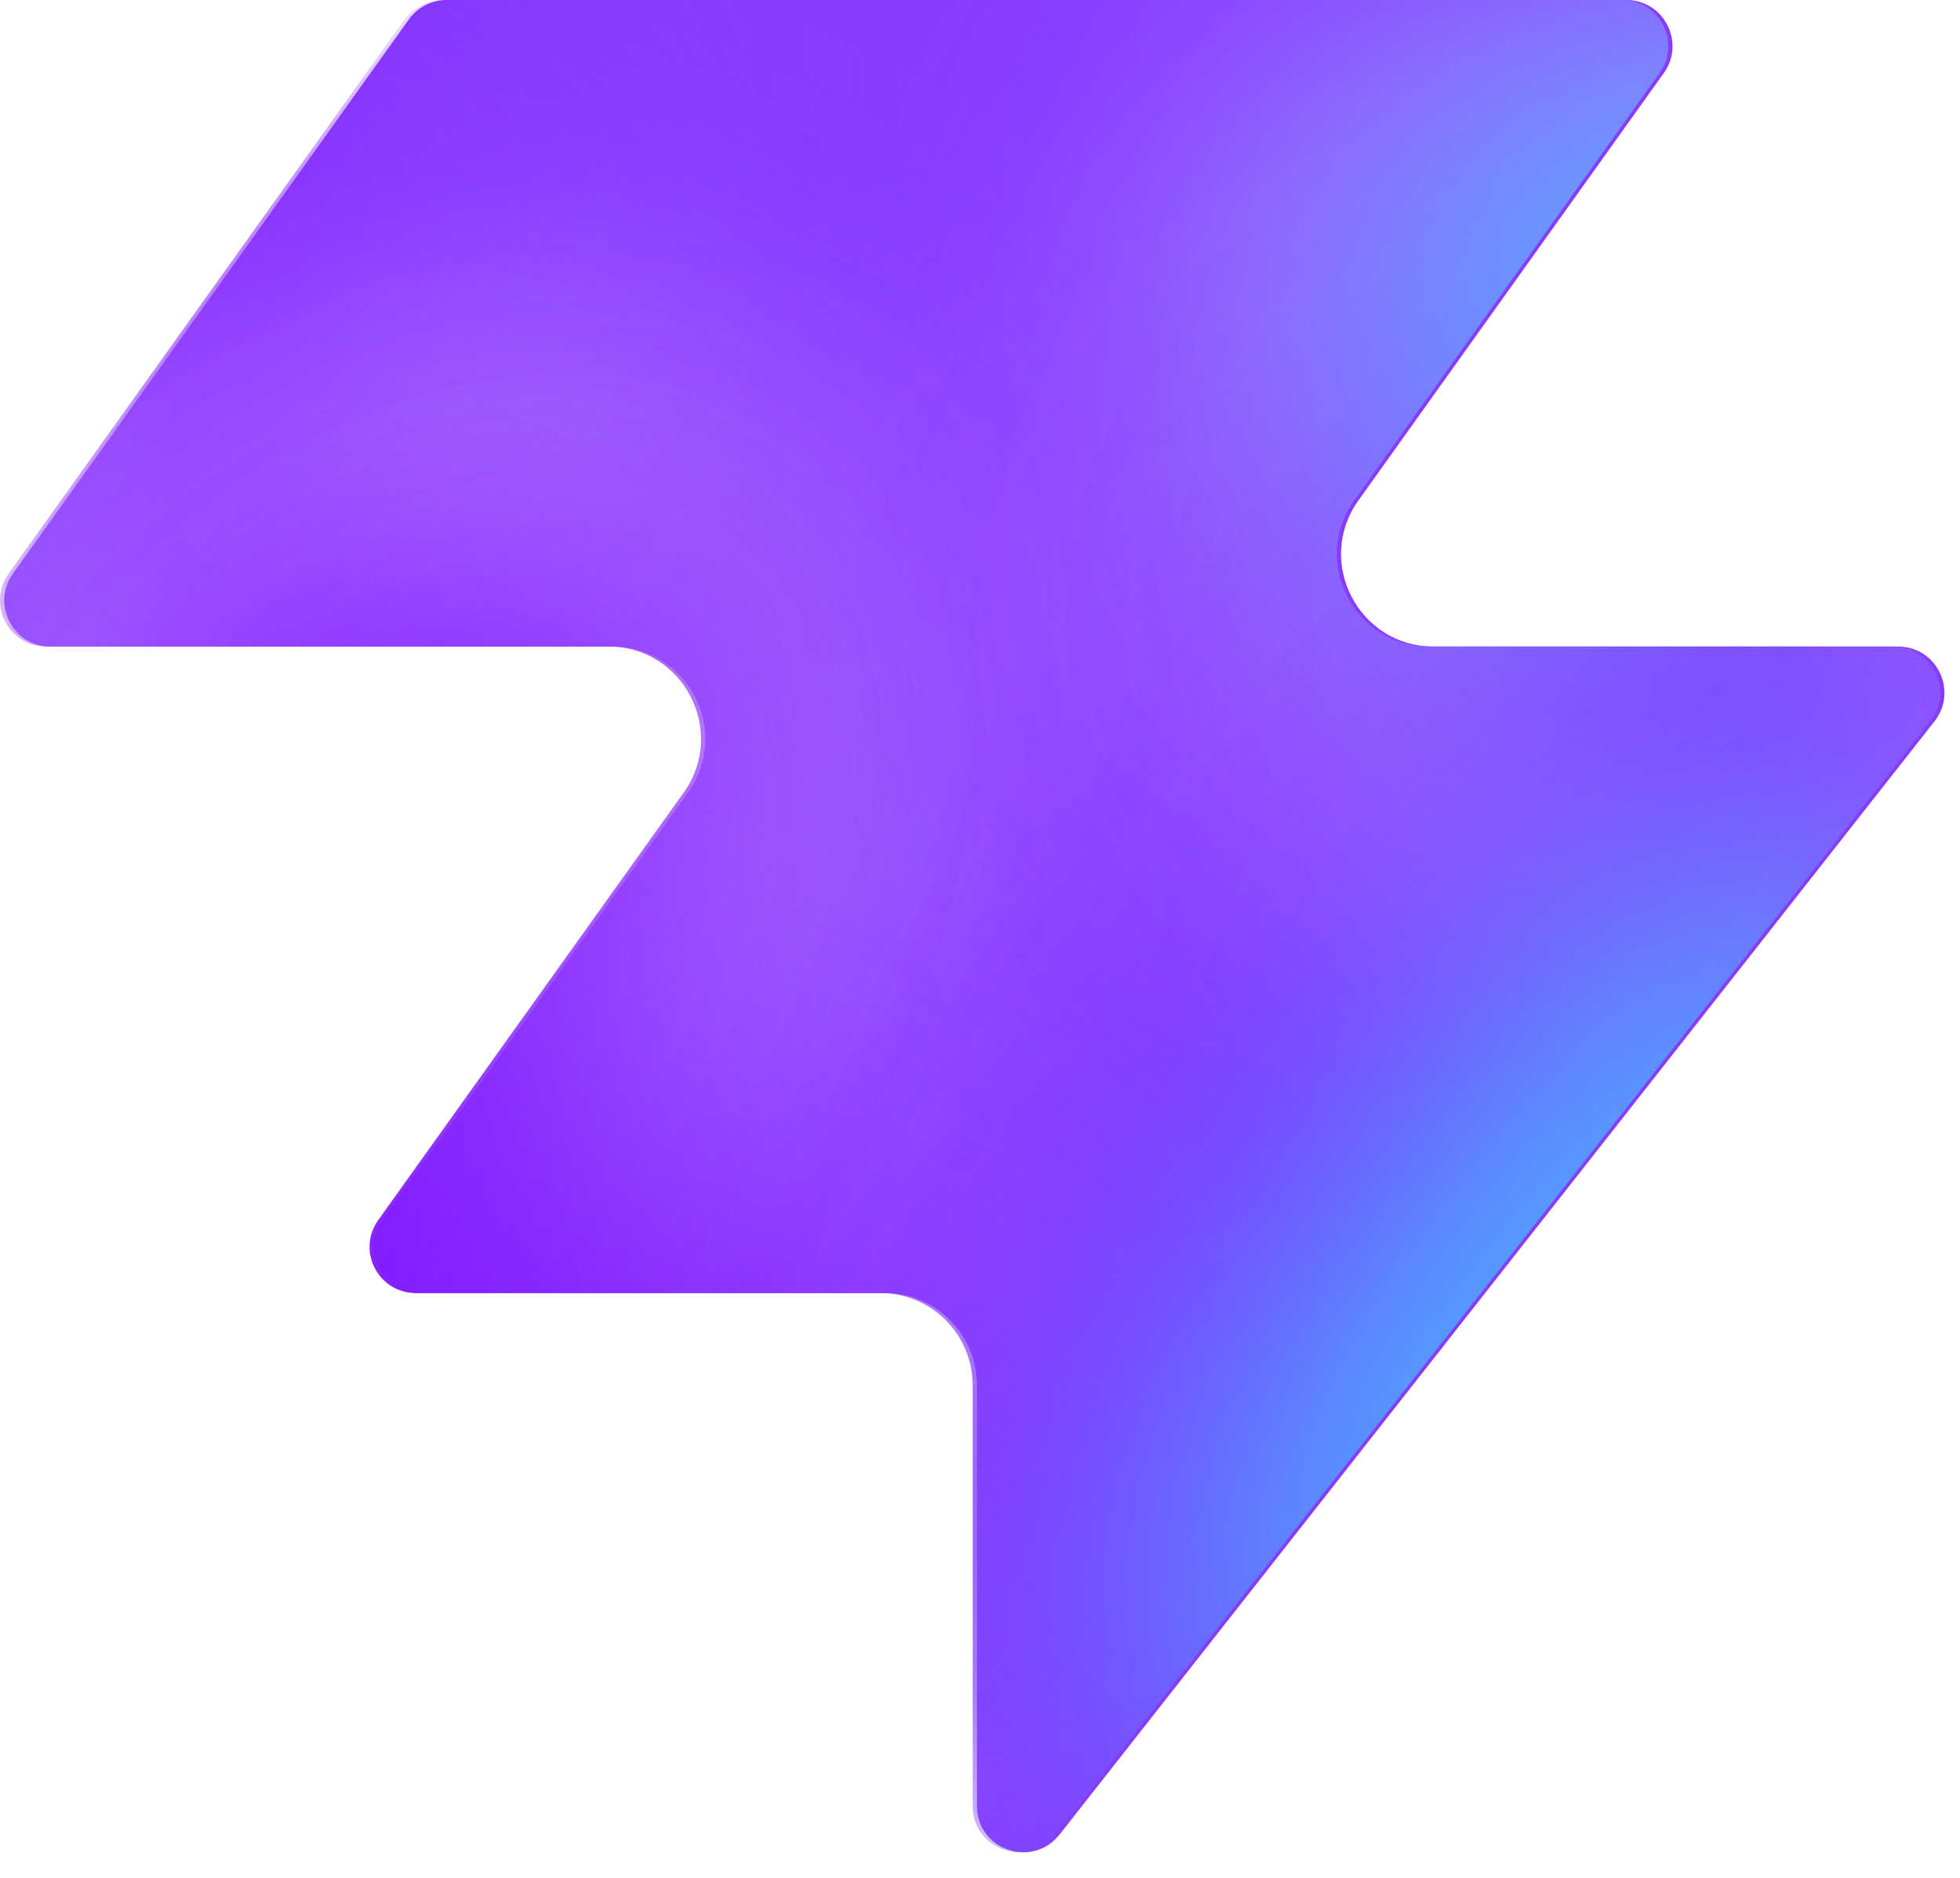
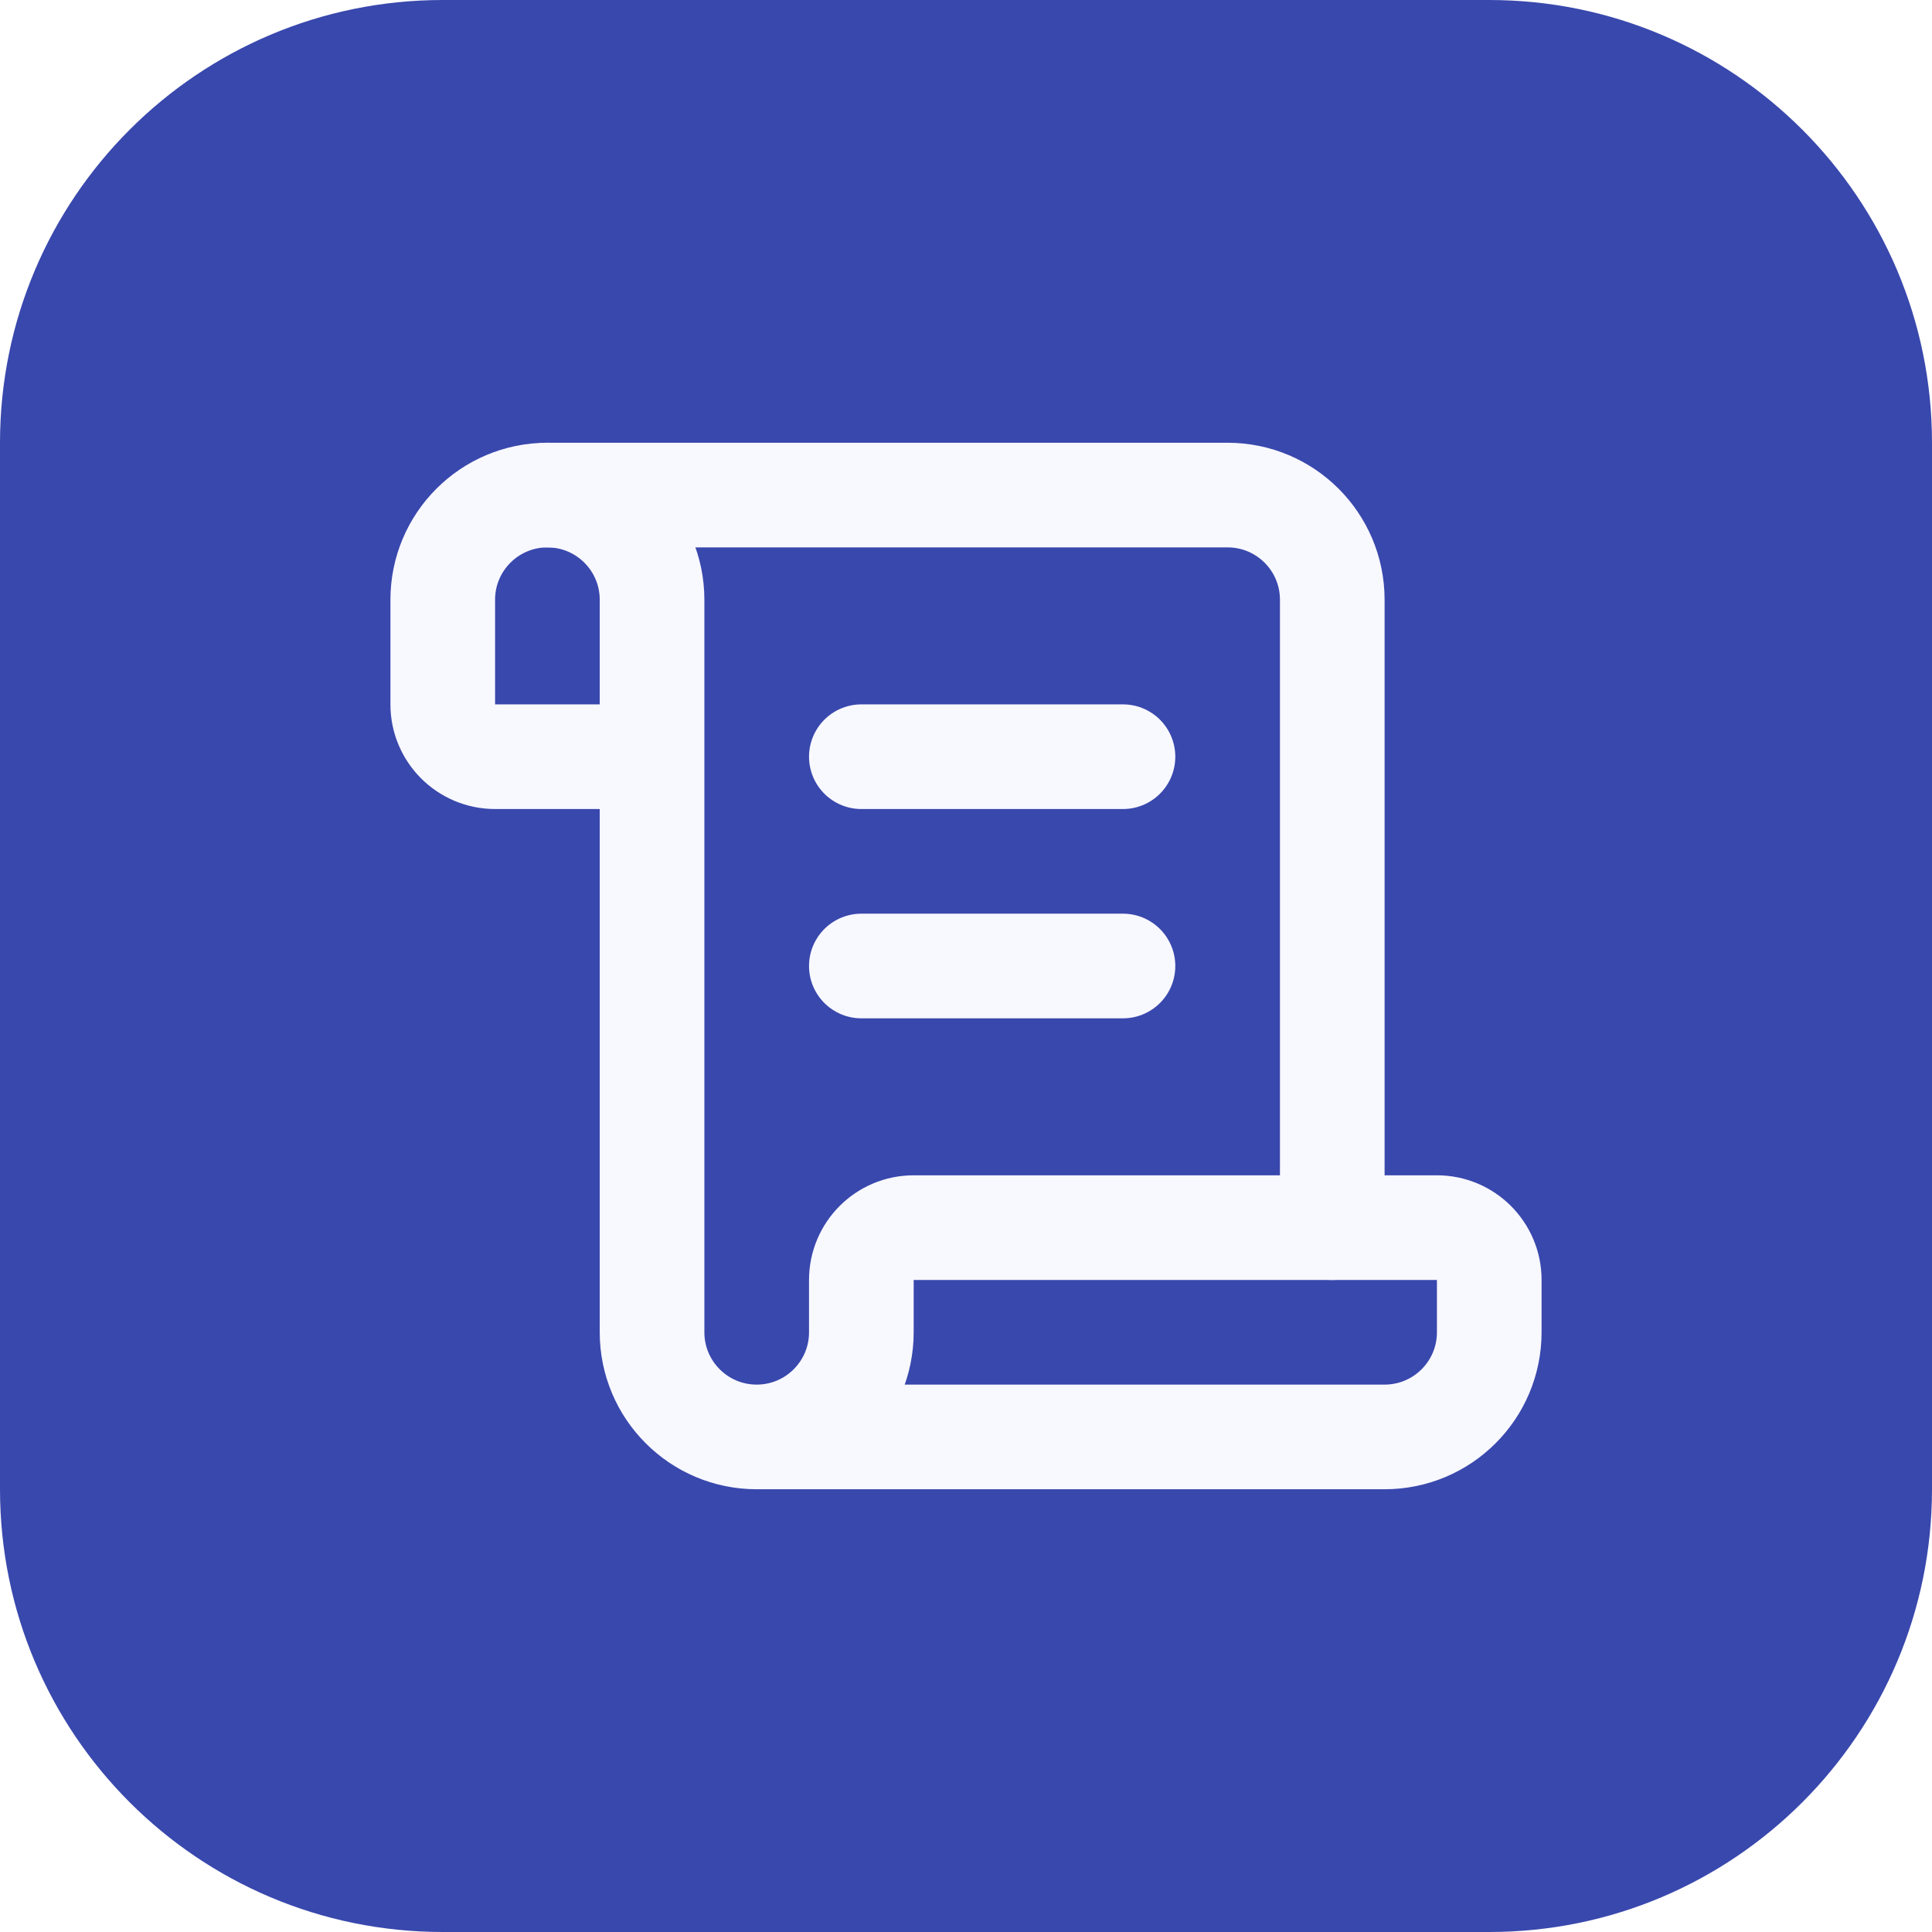
- <svg xmlns="http://www.w3.org/2000/svg" width="48" height="46" fill="none" viewBox="0 0 48 46">
-   <path fill="#863bff" d="M25.946 44.938c-.664.845-2.021.375-2.021-.698V33.937a2.26 2.26 0 0 0-2.262-2.262H10.287c-.92 0-1.456-1.04-.92-1.788l7.48-10.471c1.07-1.497 0-3.578-1.842-3.578H1.237c-.92 0-1.456-1.04-.92-1.788L10.013.474c.214-.297.556-.474.92-.474h28.894c.92 0 1.456 1.04.92 1.788l-7.48 10.471c-1.07 1.498 0 3.579 1.842 3.579h11.377c.943 0 1.473 1.088.89 1.83L25.947 44.94z" style="fill:#863bff;fill:color(display-p3 .525 .23 1);fill-opacity:1" />
-   <mask id="a" width="48" height="46" x="0" y="0" maskUnits="userSpaceOnUse" style="mask-type:alpha">
-     <path fill="#000" d="M25.842 44.938c-.664.844-2.021.375-2.021-.698V33.937a2.26 2.26 0 0 0-2.262-2.262H10.183c-.92 0-1.456-1.04-.92-1.788l7.48-10.471c1.07-1.498 0-3.579-1.842-3.579H1.133c-.92 0-1.456-1.04-.92-1.787L9.91.473c.214-.297.556-.474.92-.474h28.894c.92 0 1.456 1.04.92 1.788l-7.48 10.471c-1.07 1.498 0 3.578 1.842 3.578h11.377c.943 0 1.473 1.088.89 1.832L25.843 44.94z" style="fill:#000;fill-opacity:1" />
-   </mask>
-   <g mask="url(#a)">
-     <g filter="url(#b)">
-       <ellipse cx="5.508" cy="14.704" fill="#ede6ff" rx="5.508" ry="14.704" style="fill:#ede6ff;fill:color(display-p3 .927 .903 1);fill-opacity:1" transform="matrix(.00324 1 1 -.00324 -4.47 31.516)" />
-     </g>
-     <g filter="url(#c)">
-       <ellipse cx="10.399" cy="29.851" fill="#ede6ff" rx="10.399" ry="29.851" style="fill:#ede6ff;fill:color(display-p3 .927 .903 1);fill-opacity:1" transform="matrix(.00324 1 1 -.00324 -39.328 7.883)" />
-     </g>
-     <g filter="url(#d)">
-       <ellipse cx="5.508" cy="30.487" fill="#7e14ff" rx="5.508" ry="30.487" style="fill:#7e14ff;fill:color(display-p3 .492 .077 1);fill-opacity:1" transform="rotate(89.814 -25.913 -14.639)scale(1 -1)" />
-     </g>
-     <g filter="url(#e)">
-       <ellipse cx="5.508" cy="30.599" fill="#7e14ff" rx="5.508" ry="30.599" style="fill:#7e14ff;fill:color(display-p3 .492 .077 1);fill-opacity:1" transform="rotate(89.814 -32.644 -3.334)scale(1 -1)" />
-     </g>
-     <g filter="url(#f)">
-       <ellipse cx="5.508" cy="30.599" fill="#7e14ff" rx="5.508" ry="30.599" style="fill:#7e14ff;fill:color(display-p3 .492 .077 1);fill-opacity:1" transform="matrix(.00324 1 1 -.00324 -34.34 30.47)" />
-     </g>
-     <g filter="url(#g)">
-       <ellipse cx="14.072" cy="22.078" fill="#ede6ff" rx="14.072" ry="22.078" style="fill:#ede6ff;fill:color(display-p3 .927 .903 1);fill-opacity:1" transform="rotate(93.35 24.506 48.493)scale(-1 1)" />
-     </g>
-     <g filter="url(#h)">
-       <ellipse cx="3.47" cy="21.501" fill="#7e14ff" rx="3.47" ry="21.501" style="fill:#7e14ff;fill:color(display-p3 .492 .077 1);fill-opacity:1" transform="rotate(89.009 28.708 47.59)scale(-1 1)" />
-     </g>
-     <g filter="url(#i)">
-       <ellipse cx="3.47" cy="21.501" fill="#7e14ff" rx="3.47" ry="21.501" style="fill:#7e14ff;fill:color(display-p3 .492 .077 1);fill-opacity:1" transform="rotate(89.009 28.708 47.59)scale(-1 1)" />
-     </g>
-     <g filter="url(#j)">
-       <ellipse cx=".387" cy="8.972" fill="#7e14ff" rx="4.407" ry="29.108" style="fill:#7e14ff;fill:color(display-p3 .492 .077 1);fill-opacity:1" transform="rotate(39.51 .387 8.972)" />
-     </g>
-     <g filter="url(#k)">
-       <ellipse cx="47.523" cy="-6.092" fill="#7e14ff" rx="4.407" ry="29.108" style="fill:#7e14ff;fill:color(display-p3 .492 .077 1);fill-opacity:1" transform="rotate(37.892 47.523 -6.092)" />
-     </g>
-     <g filter="url(#l)">
-       <ellipse cx="41.412" cy="6.333" fill="#47bfff" rx="5.971" ry="9.665" style="fill:#47bfff;fill:color(display-p3 .28 .748 1);fill-opacity:1" transform="rotate(37.892 41.412 6.333)" />
-     </g>
-     <g filter="url(#m)">
-       <ellipse cx="-1.879" cy="38.332" fill="#7e14ff" rx="4.407" ry="29.108" style="fill:#7e14ff;fill:color(display-p3 .492 .077 1);fill-opacity:1" transform="rotate(37.892 -1.88 38.332)" />
-     </g>
-     <g filter="url(#n)">
-       <ellipse cx="-1.879" cy="38.332" fill="#7e14ff" rx="4.407" ry="29.108" style="fill:#7e14ff;fill:color(display-p3 .492 .077 1);fill-opacity:1" transform="rotate(37.892 -1.88 38.332)" />
-     </g>
-     <g filter="url(#o)">
-       <ellipse cx="35.651" cy="29.907" fill="#7e14ff" rx="4.407" ry="29.108" style="fill:#7e14ff;fill:color(display-p3 .492 .077 1);fill-opacity:1" transform="rotate(37.892 35.651 29.907)" />
-     </g>
-     <g filter="url(#p)">
-       <ellipse cx="38.418" cy="32.4" fill="#47bfff" rx="5.971" ry="15.297" style="fill:#47bfff;fill:color(display-p3 .28 .748 1);fill-opacity:1" transform="rotate(37.892 38.418 32.4)" />
-     </g>
+ <svg xmlns="http://www.w3.org/2000/svg" width="48" height="48" viewBox="0 0 48 48">
+   <rect width="48" height="48" rx="11" fill="#3948AD" />
+   <g transform="translate(8.40,8.40) scale(1.3)" fill="none" stroke="#F8F8FF" stroke-width="2" stroke-linecap="round" stroke-linejoin="round">
+     <path d="M15 12h-5" />
+     <path d="M15 8h-5" />
+     <path d="M19 17V5a2 2 0 0 0-2-2H4" />
+     <path d="M8 21h12a2 2 0 0 0 2-2v-1a1 1 0 0 0-1-1H11a1 1 0 0 0-1 1v1a2 2 0 1 1-4 0V5a2 2 0 1 0-4 0v2a1 1 0 0 0 1 1h3" />
  </g>
-   <defs>
-     <filter id="b" width="60.045" height="41.654" x="-19.77" y="16.149" color-interpolation-filters="sRGB" filterUnits="userSpaceOnUse">
-       <feFlood flood-opacity="0" result="BackgroundImageFix" />
-       <feBlend in="SourceGraphic" in2="BackgroundImageFix" result="shape" />
-       <feGaussianBlur result="effect1_foregroundBlur_2002_17158" stdDeviation="7.659" />
-     </filter>
-     <filter id="c" width="90.34" height="51.437" x="-54.613" y="-7.533" color-interpolation-filters="sRGB" filterUnits="userSpaceOnUse">
-       <feFlood flood-opacity="0" result="BackgroundImageFix" />
-       <feBlend in="SourceGraphic" in2="BackgroundImageFix" result="shape" />
-       <feGaussianBlur result="effect1_foregroundBlur_2002_17158" stdDeviation="7.659" />
-     </filter>
-     <filter id="d" width="79.355" height="29.4" x="-49.64" y="2.03" color-interpolation-filters="sRGB" filterUnits="userSpaceOnUse">
-       <feFlood flood-opacity="0" result="BackgroundImageFix" />
-       <feBlend in="SourceGraphic" in2="BackgroundImageFix" result="shape" />
-       <feGaussianBlur result="effect1_foregroundBlur_2002_17158" stdDeviation="4.596" />
-     </filter>
-     <filter id="e" width="79.579" height="29.4" x="-45.045" y="20.029" color-interpolation-filters="sRGB" filterUnits="userSpaceOnUse">
-       <feFlood flood-opacity="0" result="BackgroundImageFix" />
-       <feBlend in="SourceGraphic" in2="BackgroundImageFix" result="shape" />
-       <feGaussianBlur result="effect1_foregroundBlur_2002_17158" stdDeviation="4.596" />
-     </filter>
-     <filter id="f" width="79.579" height="29.4" x="-43.513" y="21.178" color-interpolation-filters="sRGB" filterUnits="userSpaceOnUse">
-       <feFlood flood-opacity="0" result="BackgroundImageFix" />
-       <feBlend in="SourceGraphic" in2="BackgroundImageFix" result="shape" />
-       <feGaussianBlur result="effect1_foregroundBlur_2002_17158" stdDeviation="4.596" />
-     </filter>
-     <filter id="g" width="74.749" height="58.852" x="15.756" y="-17.901" color-interpolation-filters="sRGB" filterUnits="userSpaceOnUse">
-       <feFlood flood-opacity="0" result="BackgroundImageFix" />
-       <feBlend in="SourceGraphic" in2="BackgroundImageFix" result="shape" />
-       <feGaussianBlur result="effect1_foregroundBlur_2002_17158" stdDeviation="7.659" />
-     </filter>
-     <filter id="h" width="61.377" height="25.362" x="23.548" y="2.284" color-interpolation-filters="sRGB" filterUnits="userSpaceOnUse">
-       <feFlood flood-opacity="0" result="BackgroundImageFix" />
-       <feBlend in="SourceGraphic" in2="BackgroundImageFix" result="shape" />
-       <feGaussianBlur result="effect1_foregroundBlur_2002_17158" stdDeviation="4.596" />
-     </filter>
-     <filter id="i" width="61.377" height="25.362" x="23.548" y="2.284" color-interpolation-filters="sRGB" filterUnits="userSpaceOnUse">
-       <feFlood flood-opacity="0" result="BackgroundImageFix" />
-       <feBlend in="SourceGraphic" in2="BackgroundImageFix" result="shape" />
-       <feGaussianBlur result="effect1_foregroundBlur_2002_17158" stdDeviation="4.596" />
-     </filter>
-     <filter id="j" width="56.045" height="63.649" x="-27.636" y="-22.853" color-interpolation-filters="sRGB" filterUnits="userSpaceOnUse">
-       <feFlood flood-opacity="0" result="BackgroundImageFix" />
-       <feBlend in="SourceGraphic" in2="BackgroundImageFix" result="shape" />
-       <feGaussianBlur result="effect1_foregroundBlur_2002_17158" stdDeviation="4.596" />
-     </filter>
-     <filter id="k" width="54.814" height="64.646" x="20.116" y="-38.415" color-interpolation-filters="sRGB" filterUnits="userSpaceOnUse">
-       <feFlood flood-opacity="0" result="BackgroundImageFix" />
-       <feBlend in="SourceGraphic" in2="BackgroundImageFix" result="shape" />
-       <feGaussianBlur result="effect1_foregroundBlur_2002_17158" stdDeviation="4.596" />
-     </filter>
-     <filter id="l" width="33.541" height="35.313" x="24.641" y="-11.323" color-interpolation-filters="sRGB" filterUnits="userSpaceOnUse">
-       <feFlood flood-opacity="0" result="BackgroundImageFix" />
-       <feBlend in="SourceGraphic" in2="BackgroundImageFix" result="shape" />
-       <feGaussianBlur result="effect1_foregroundBlur_2002_17158" stdDeviation="4.596" />
-     </filter>
-     <filter id="m" width="54.814" height="64.646" x="-29.286" y="6.009" color-interpolation-filters="sRGB" filterUnits="userSpaceOnUse">
-       <feFlood flood-opacity="0" result="BackgroundImageFix" />
-       <feBlend in="SourceGraphic" in2="BackgroundImageFix" result="shape" />
-       <feGaussianBlur result="effect1_foregroundBlur_2002_17158" stdDeviation="4.596" />
-     </filter>
-     <filter id="n" width="54.814" height="64.646" x="-29.286" y="6.009" color-interpolation-filters="sRGB" filterUnits="userSpaceOnUse">
-       <feFlood flood-opacity="0" result="BackgroundImageFix" />
-       <feBlend in="SourceGraphic" in2="BackgroundImageFix" result="shape" />
-       <feGaussianBlur result="effect1_foregroundBlur_2002_17158" stdDeviation="4.596" />
-     </filter>
-     <filter id="o" width="54.814" height="64.646" x="8.244" y="-2.416" color-interpolation-filters="sRGB" filterUnits="userSpaceOnUse">
-       <feFlood flood-opacity="0" result="BackgroundImageFix" />
-       <feBlend in="SourceGraphic" in2="BackgroundImageFix" result="shape" />
-       <feGaussianBlur result="effect1_foregroundBlur_2002_17158" stdDeviation="4.596" />
-     </filter>
-     <filter id="p" width="39.409" height="43.623" x="18.713" y="10.588" color-interpolation-filters="sRGB" filterUnits="userSpaceOnUse">
-       <feFlood flood-opacity="0" result="BackgroundImageFix" />
-       <feBlend in="SourceGraphic" in2="BackgroundImageFix" result="shape" />
-       <feGaussianBlur result="effect1_foregroundBlur_2002_17158" stdDeviation="4.596" />
-     </filter>
-   </defs>
</svg>
